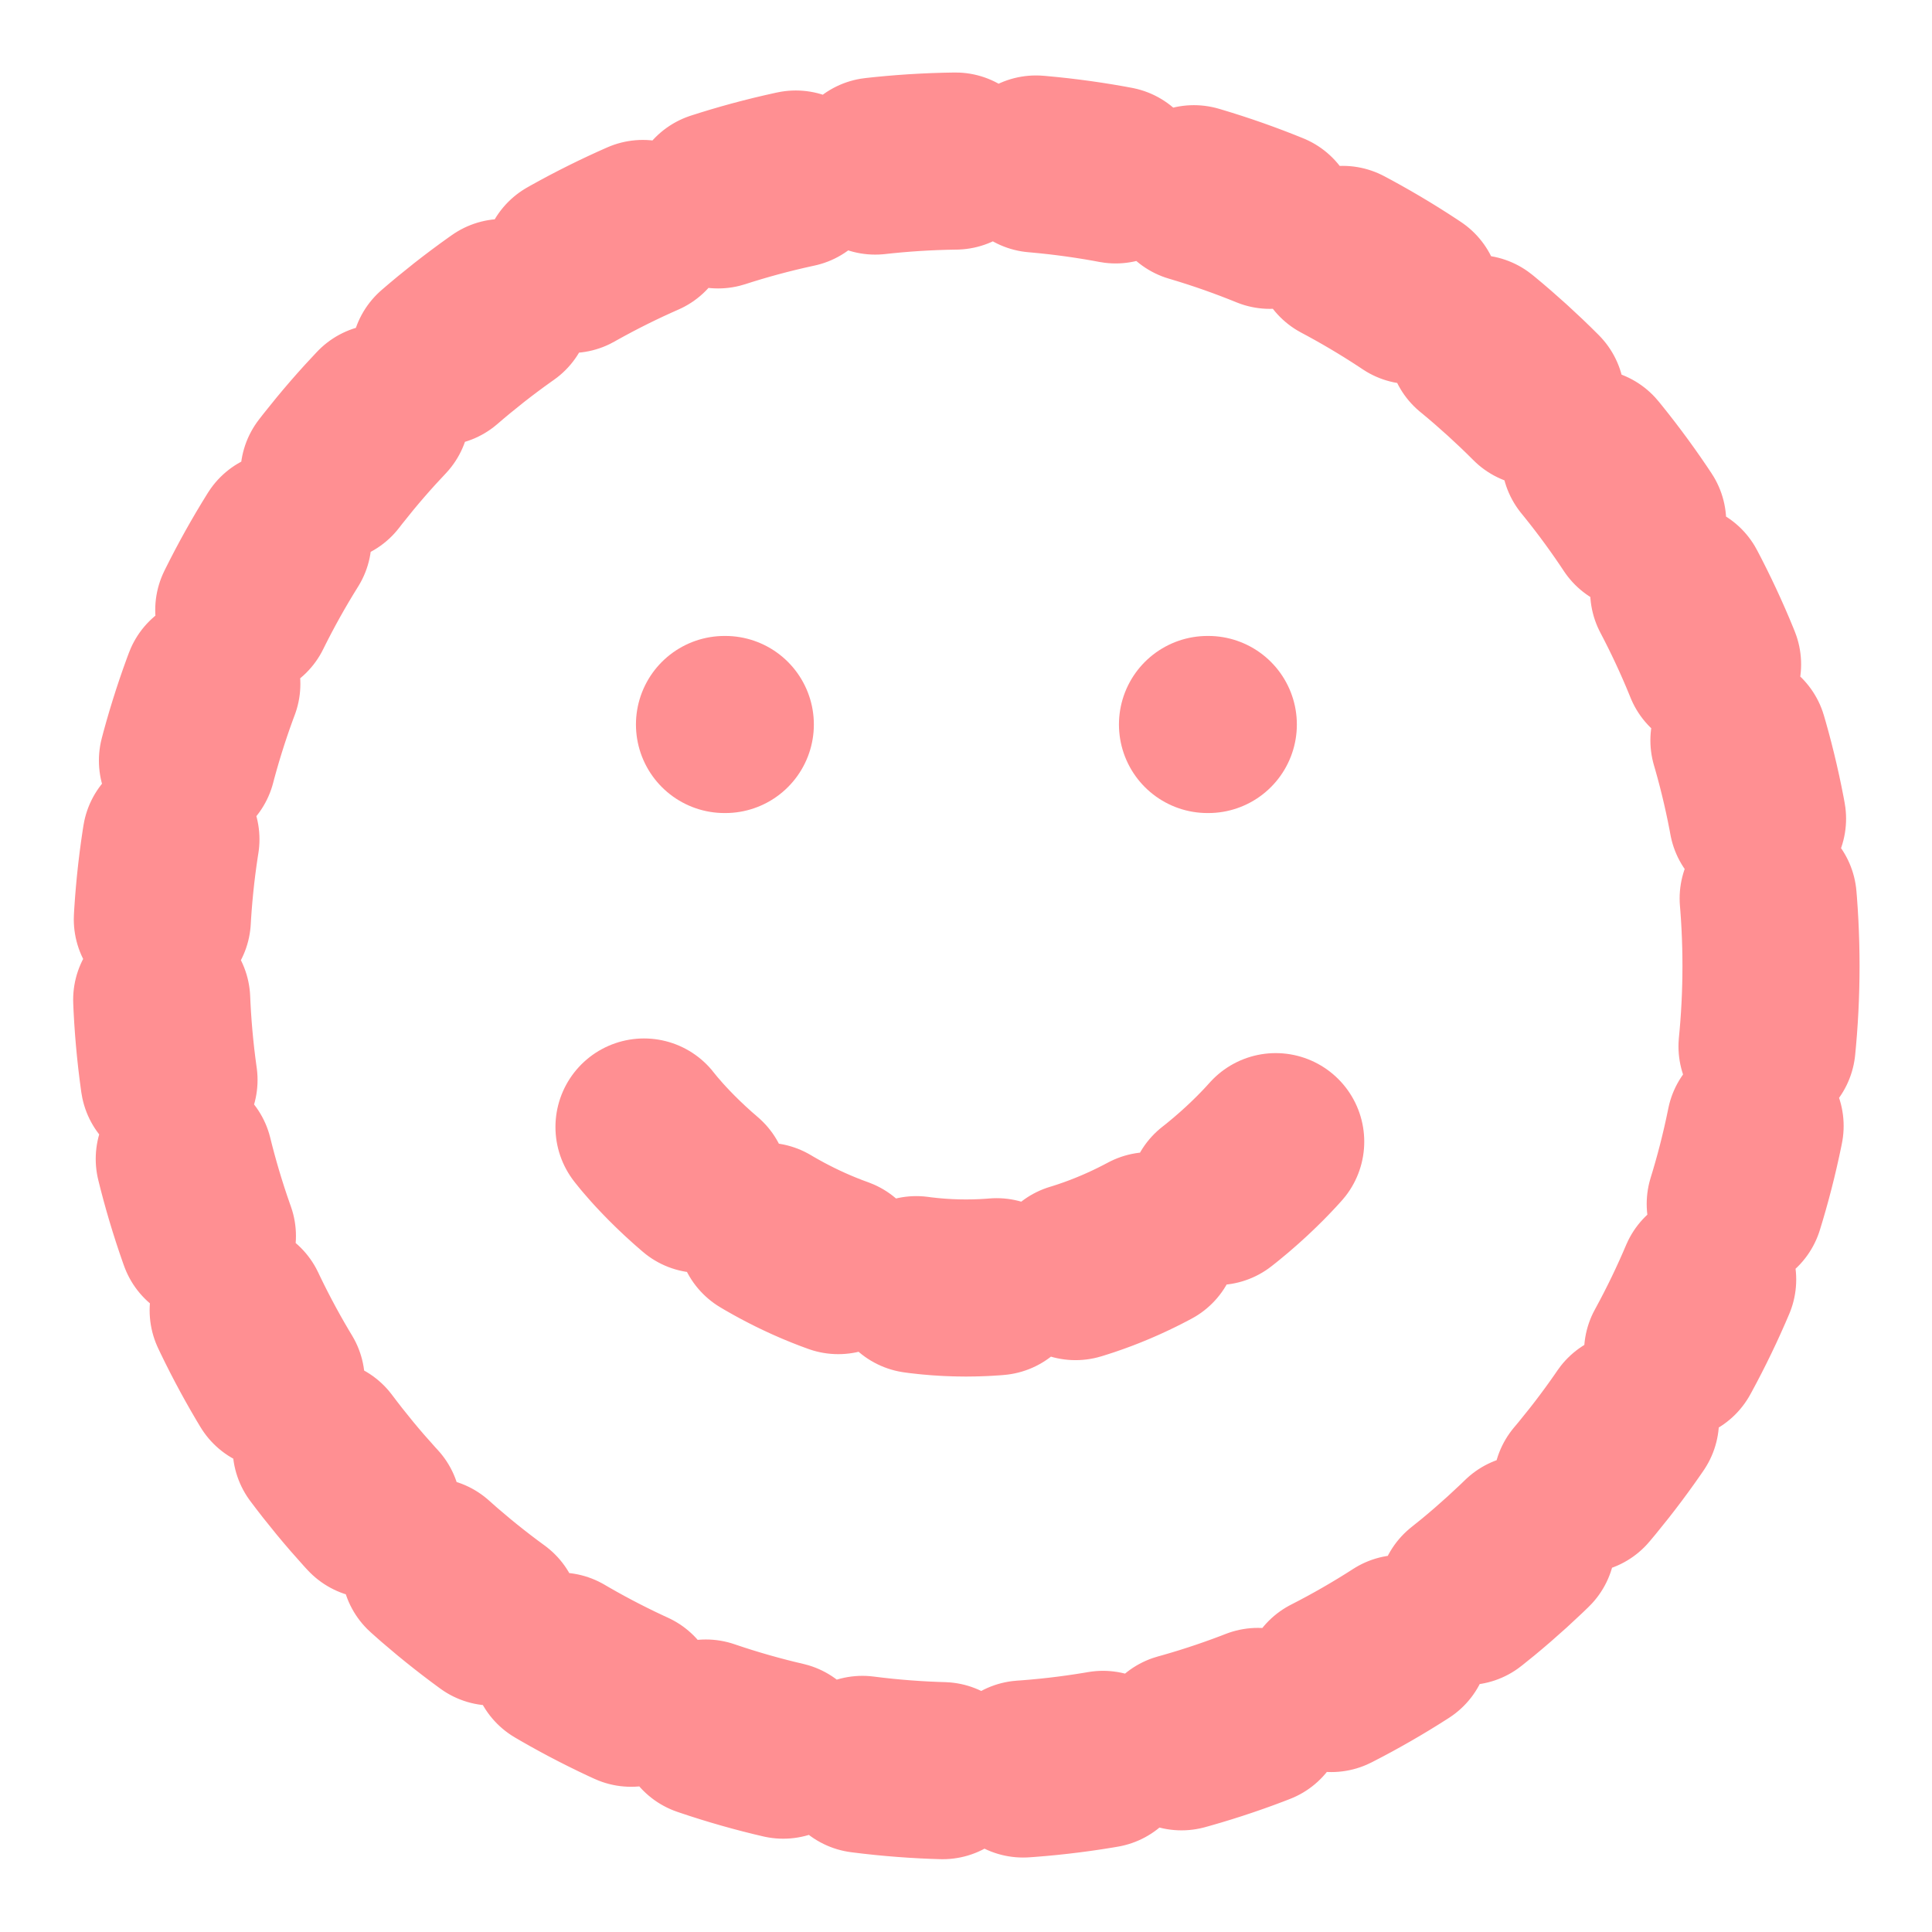
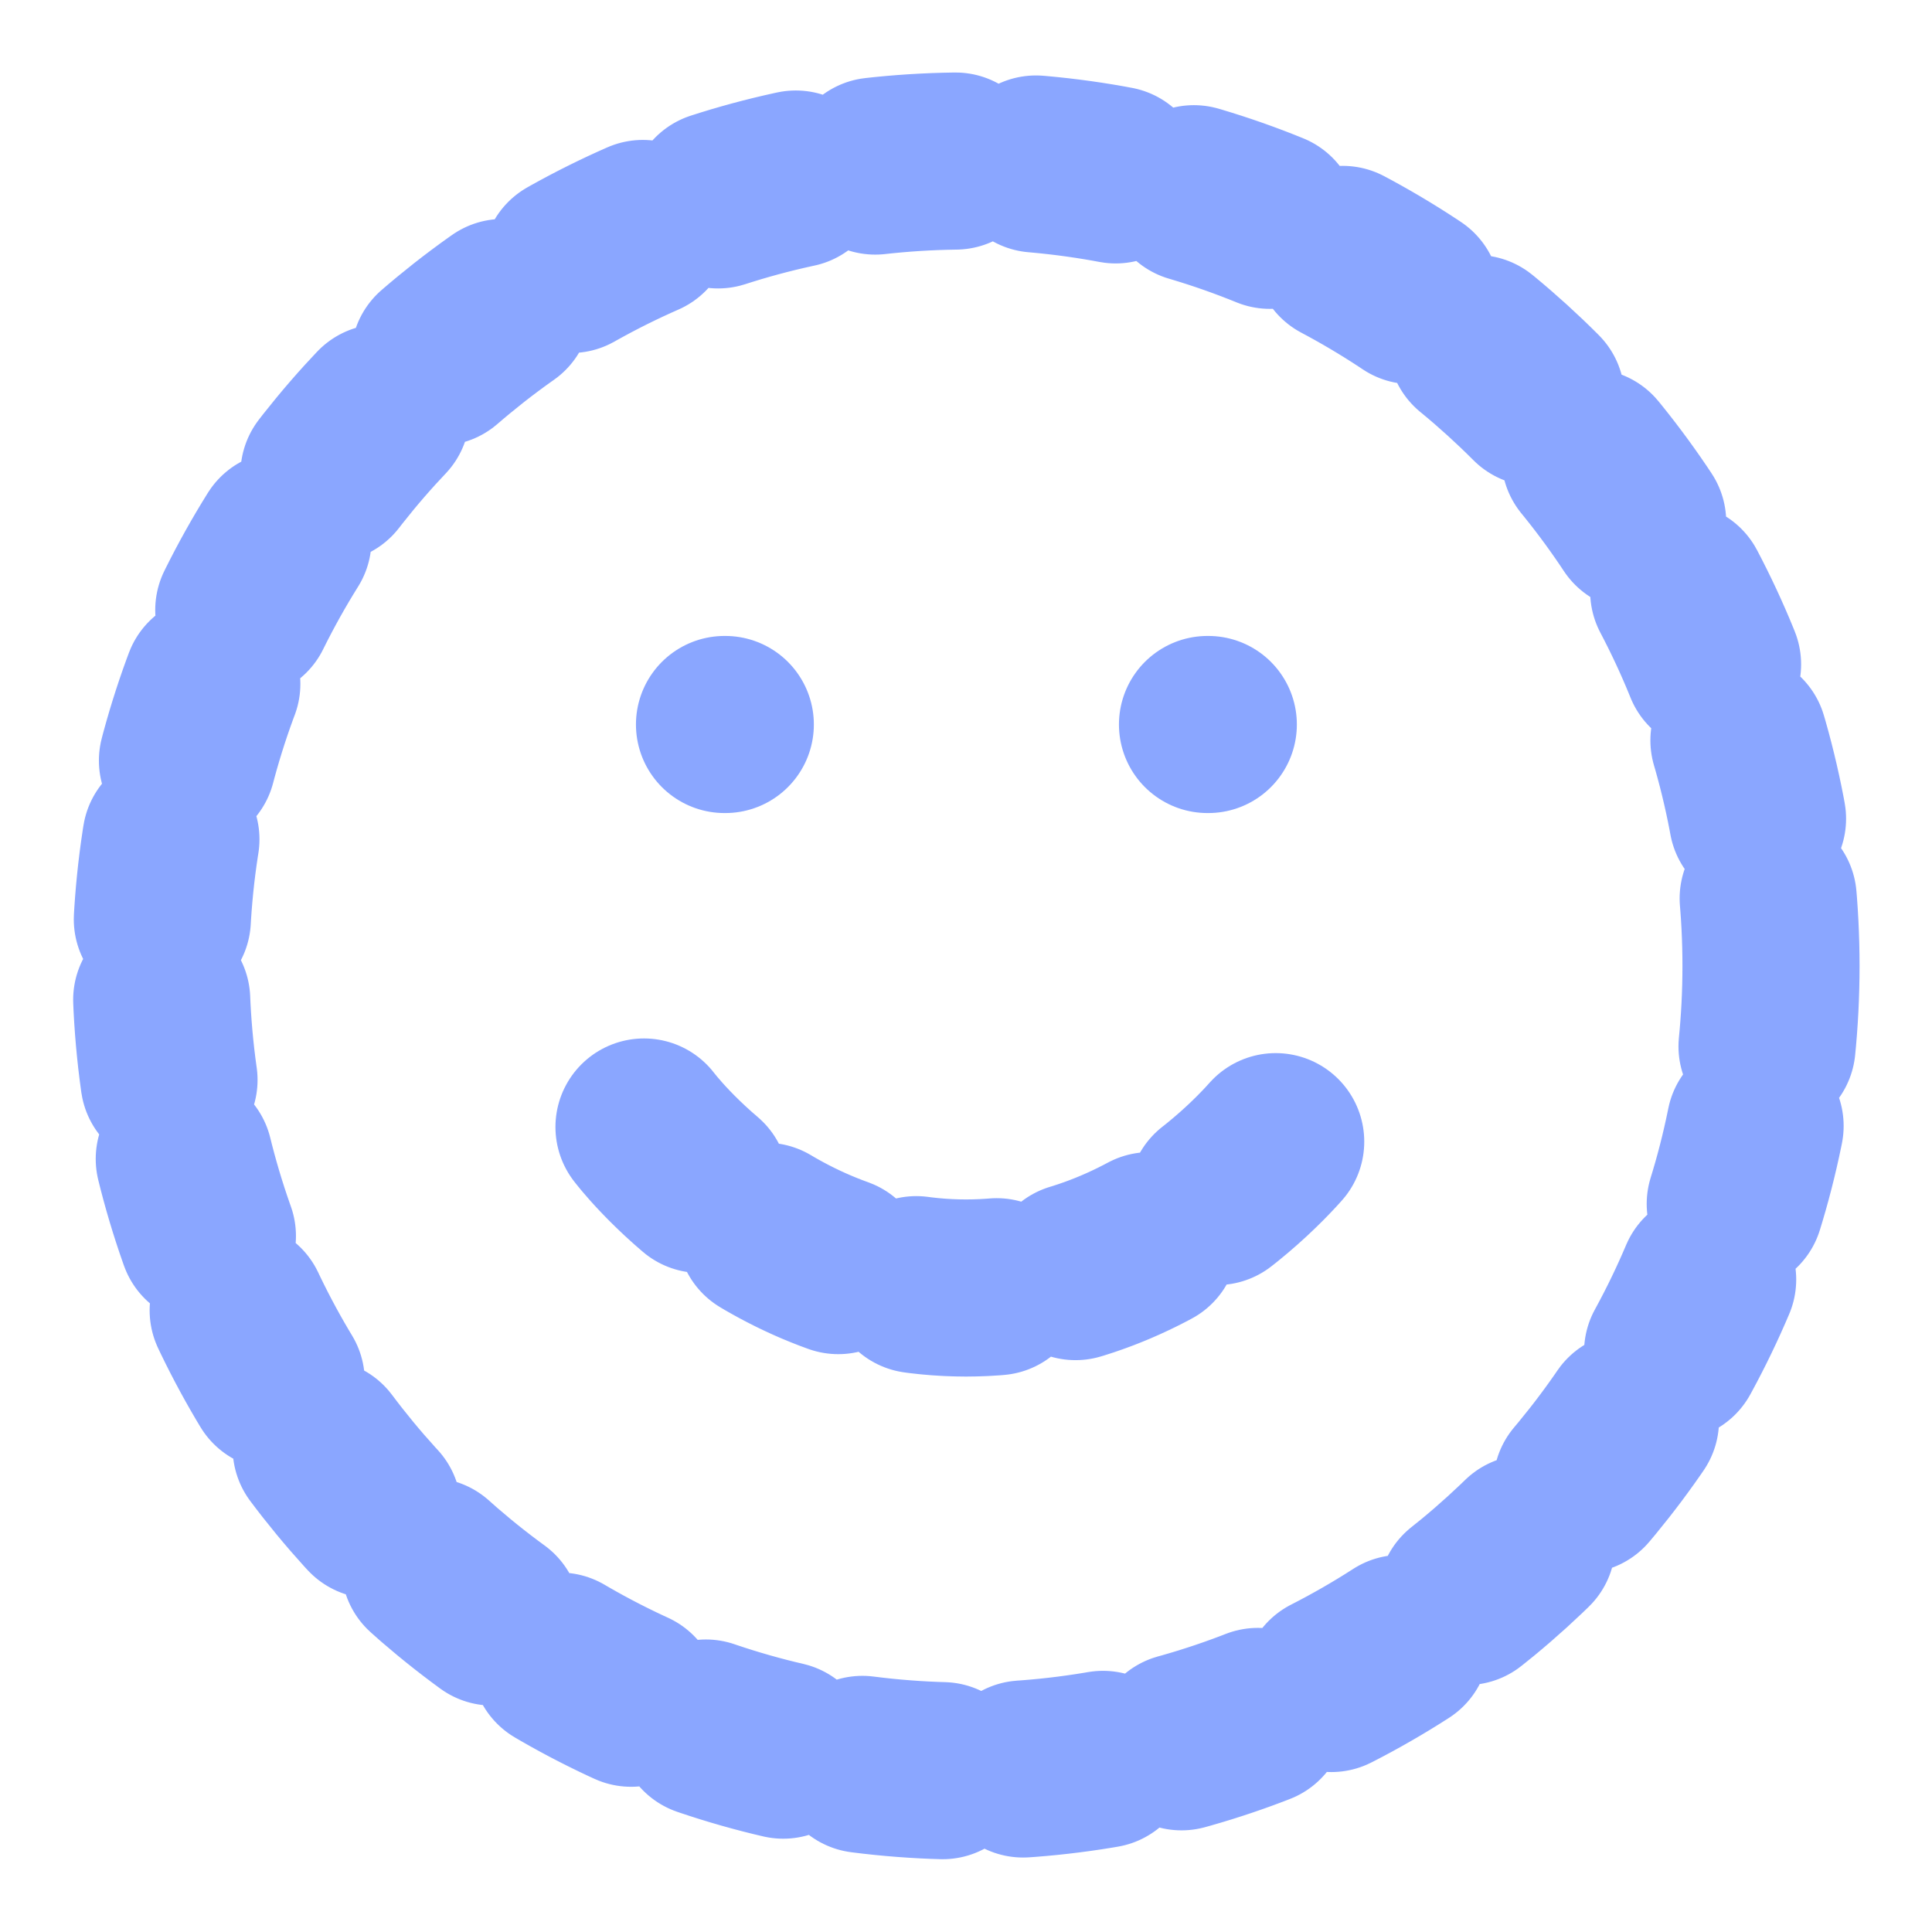
- <svg xmlns="http://www.w3.org/2000/svg" width="32" height="32" viewBox="0 0 24 24" fill="none" stroke="#ff8f92" stroke-width="2.2" stroke-linecap="round" stroke-linejoin="round" role="img" aria-label="Newbie">
+ <svg xmlns="http://www.w3.org/2000/svg" width="32" height="32" viewBox="0 0 24 24" fill="none" stroke="#8aa6ff" stroke-width="2.2" stroke-linecap="round" stroke-linejoin="round" role="img" aria-label="Newbie">
  <circle cx="12" cy="12" r="10" pathLength="1" stroke-dasharray="1" stroke-dashoffset="0">
    <animate attributeName="stroke-dashoffset" values="0;0;1;0;0" keyTimes="0;0.12;0.28;0.58;1" dur="3.8s" begin="0.0s" repeatCount="indefinite" />
    <animate attributeName="opacity" values="0.55;1;1" keyTimes="0;0.28;1" dur="3.8s" begin="0.0s" repeatCount="indefinite" />
  </circle>
  <path d="M8 14s1.5 2 4 2 4-2 4-2" pathLength="1" stroke-dasharray="1" stroke-dashoffset="0">
    <animate attributeName="stroke-dashoffset" values="0;0;1;0;0" keyTimes="0;0.12;0.28;0.58;1" dur="3.8s" begin="0.1s" repeatCount="indefinite" />
    <animate attributeName="opacity" values="0.55;1;1" keyTimes="0;0.28;1" dur="3.8s" begin="0.1s" repeatCount="indefinite" />
  </path>
  <line x1="9" x2="9.01" y1="9" y2="9" pathLength="1" stroke-dasharray="1" stroke-dashoffset="0">
    <animate attributeName="stroke-dashoffset" values="0;0;1;0;0" keyTimes="0;0.12;0.28;0.58;1" dur="3.8s" begin="0.2s" repeatCount="indefinite" />
    <animate attributeName="opacity" values="0.55;1;1" keyTimes="0;0.28;1" dur="3.8s" begin="0.2s" repeatCount="indefinite" />
  </line>
  <line x1="15" x2="15.01" y1="9" y2="9" pathLength="1" stroke-dasharray="1" stroke-dashoffset="0">
    <animate attributeName="stroke-dashoffset" values="0;0;1;0;0" keyTimes="0;0.12;0.28;0.58;1" dur="3.8s" begin="0.3s" repeatCount="indefinite" />
    <animate attributeName="opacity" values="0.55;1;1" keyTimes="0;0.28;1" dur="3.8s" begin="0.3s" repeatCount="indefinite" />
  </line>
</svg>
